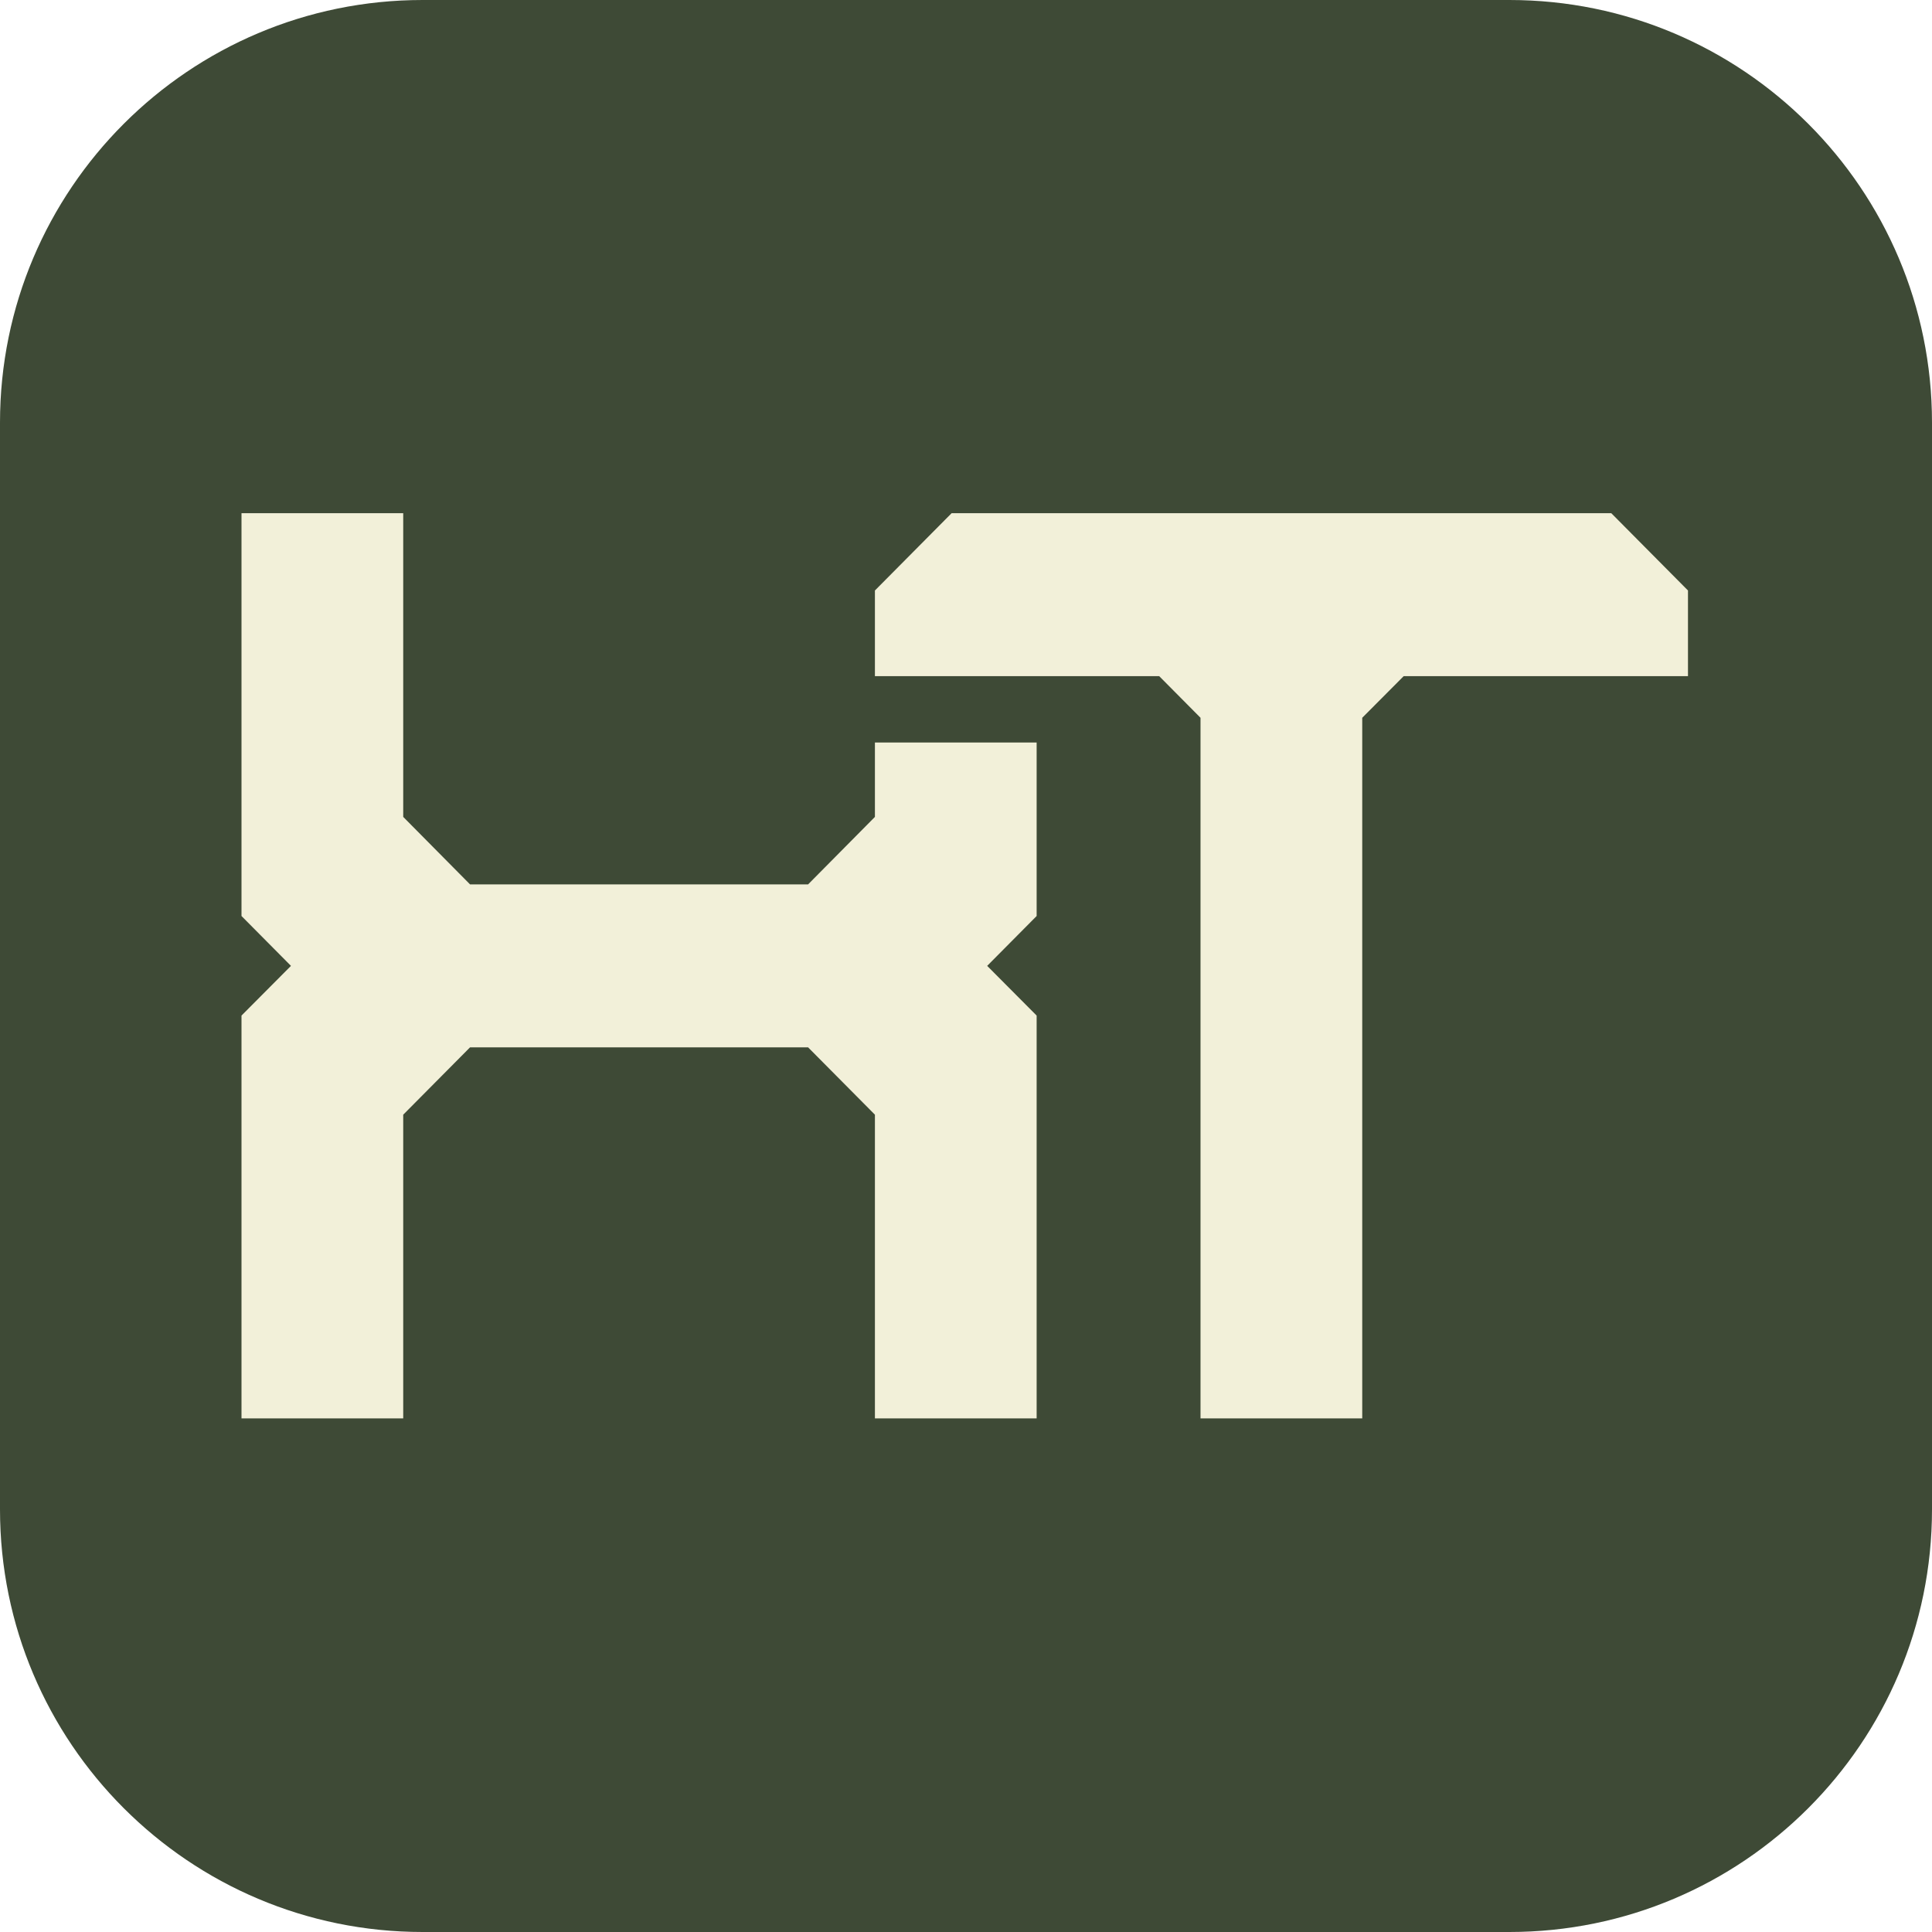
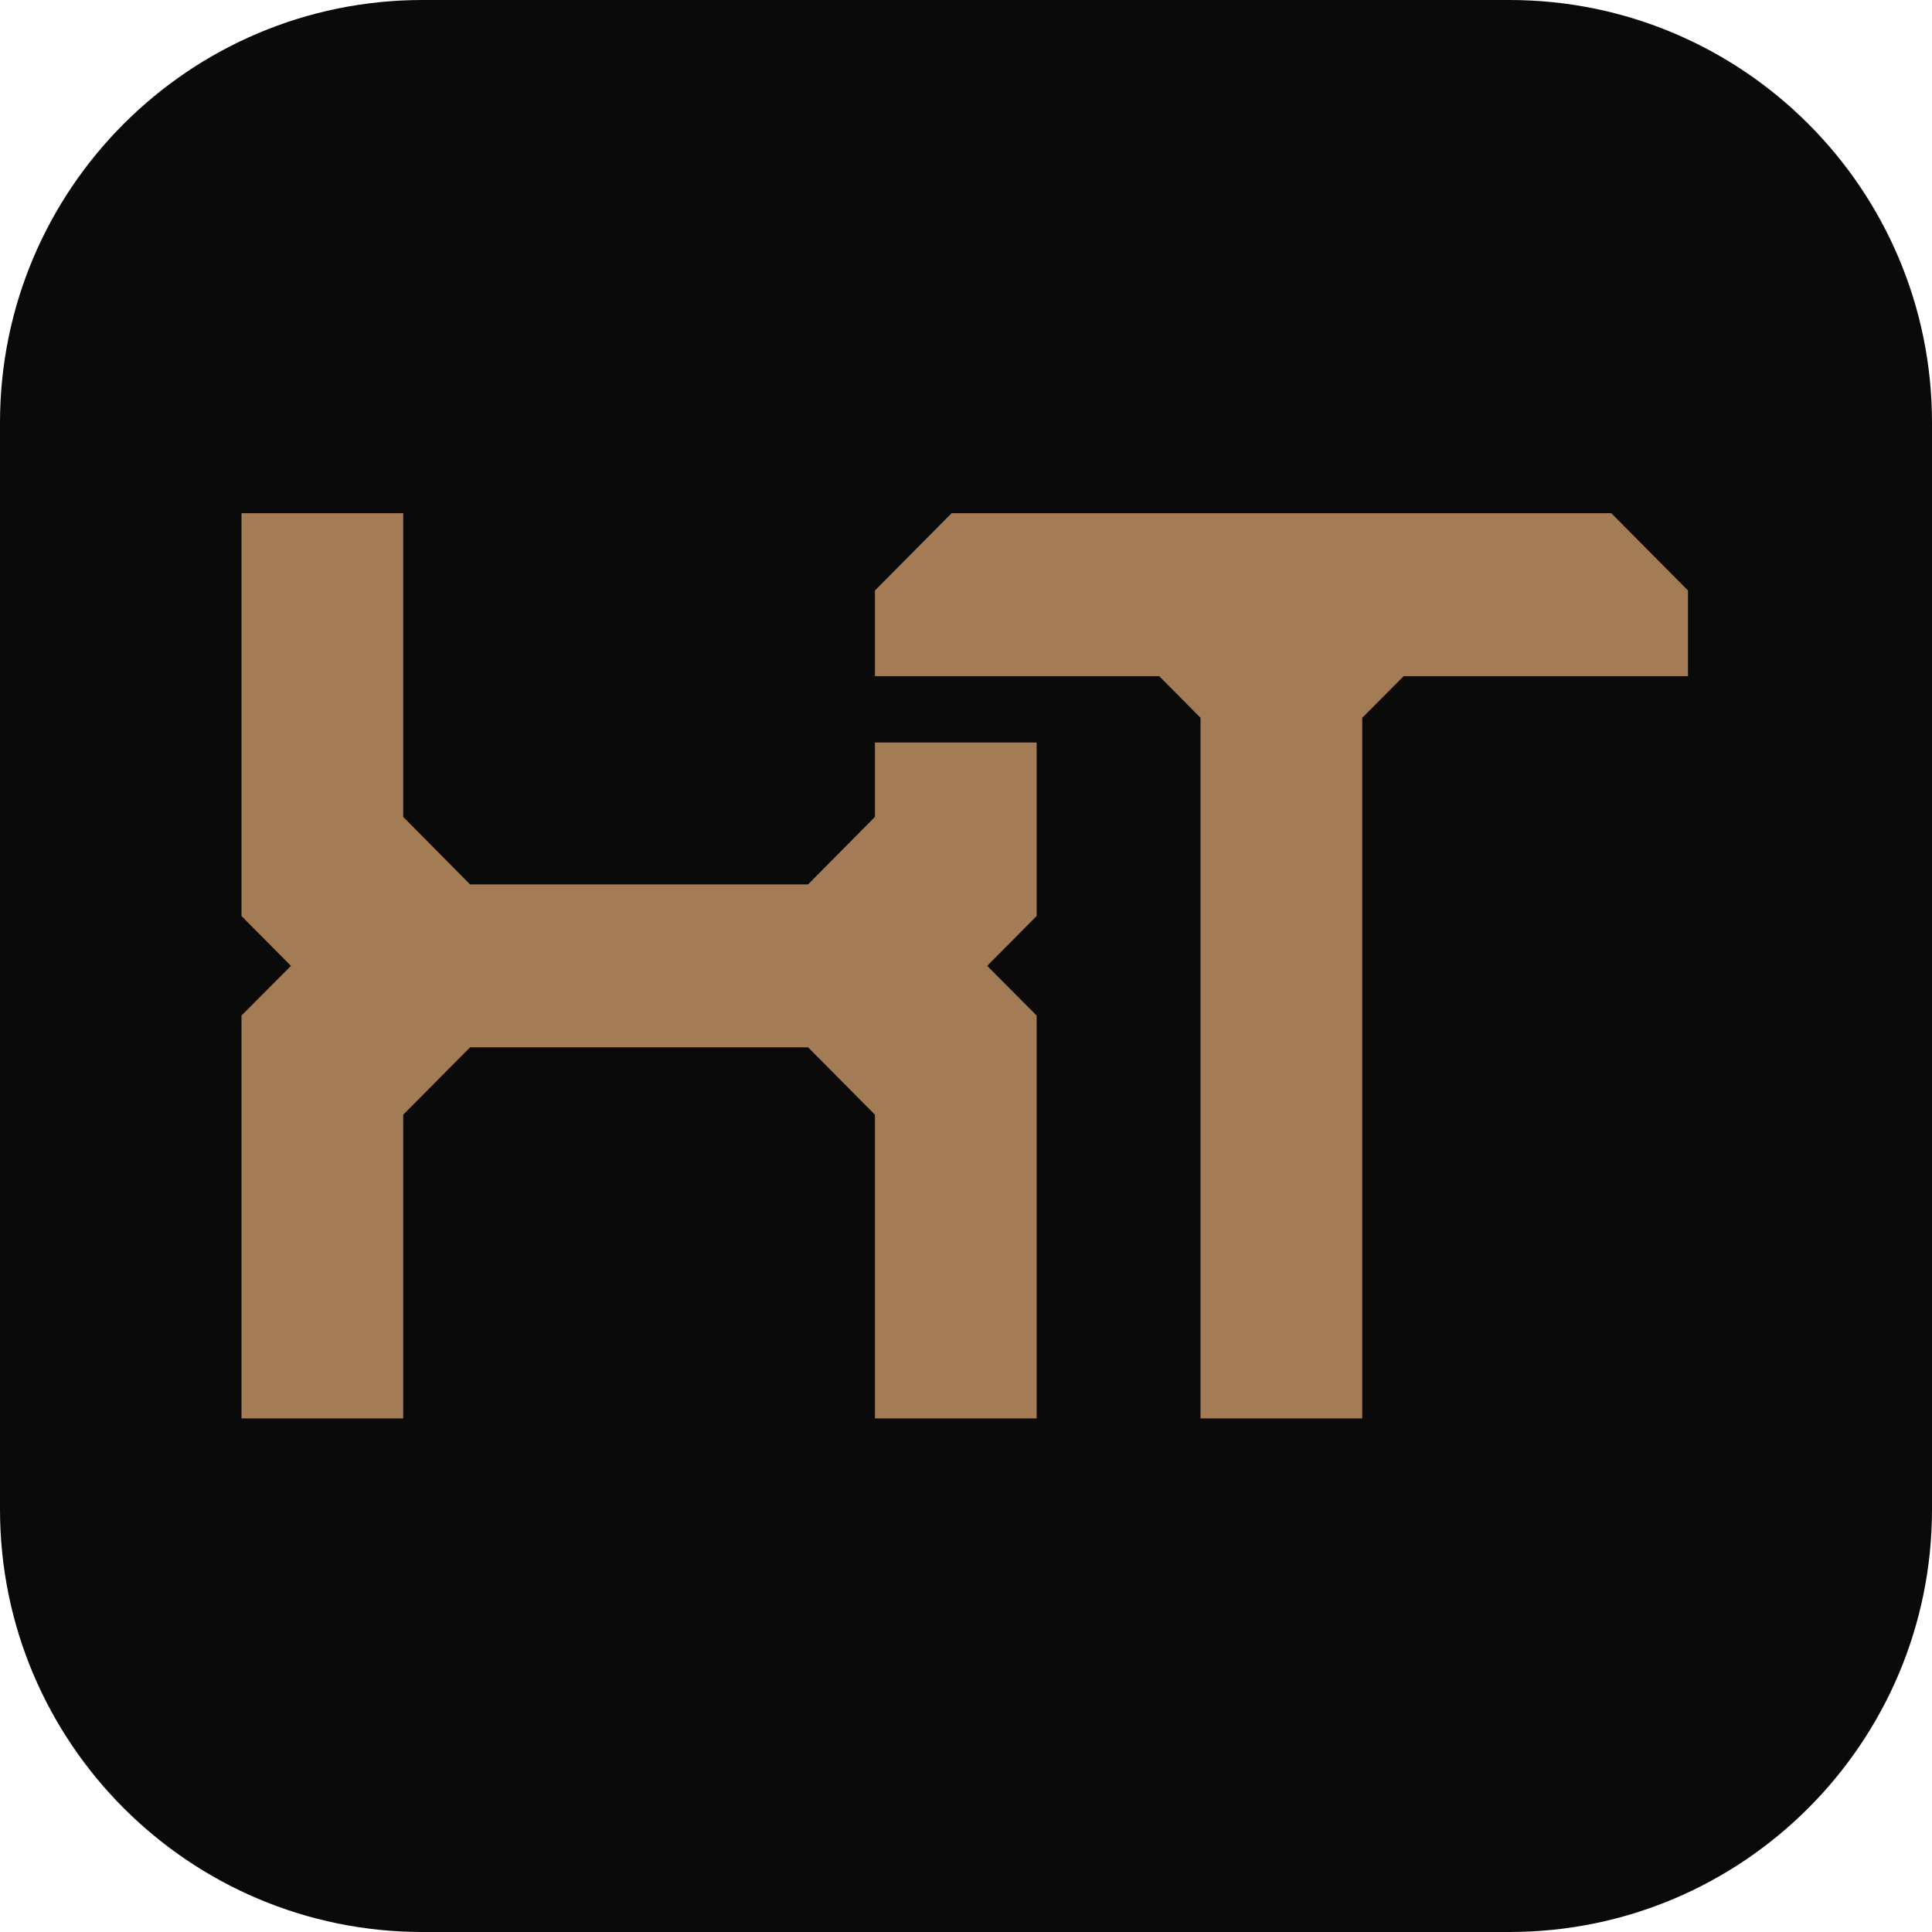
<svg xmlns="http://www.w3.org/2000/svg" viewBox="0 0 64 64">
-   <rect width="64" height="64" rx="14" fill="#3E4A36" />
-   <g transform="translate(8 17) scale(0.2182)" fill="#F2F0D9">
+   <rect width="64" height="64" rx="14" fill="#0A0A0A" />
+   <g transform="translate(8 17) scale(0.2182)" fill="#A37C55">
    <path d="M96.163 46.109L86.02 56.352H34.695L24.552 46.109V0H0V61.156L7.509 68.724L0 76.27V137.426H24.552V91.318L34.695 81.096H86.02L96.163 91.318V137.426H120.715V76.27L113.206 68.724L120.715 61.156L120.715 34.815H96.163L96.163 46.109Z" />
    <path d="M219.599 24.743V11.736L207.954 0H107.808L96.163 11.736V24.743H139.325L145.594 31.061V137.426H170.146V31.061L176.436 24.743H219.599Z" />
  </g>
</svg>
